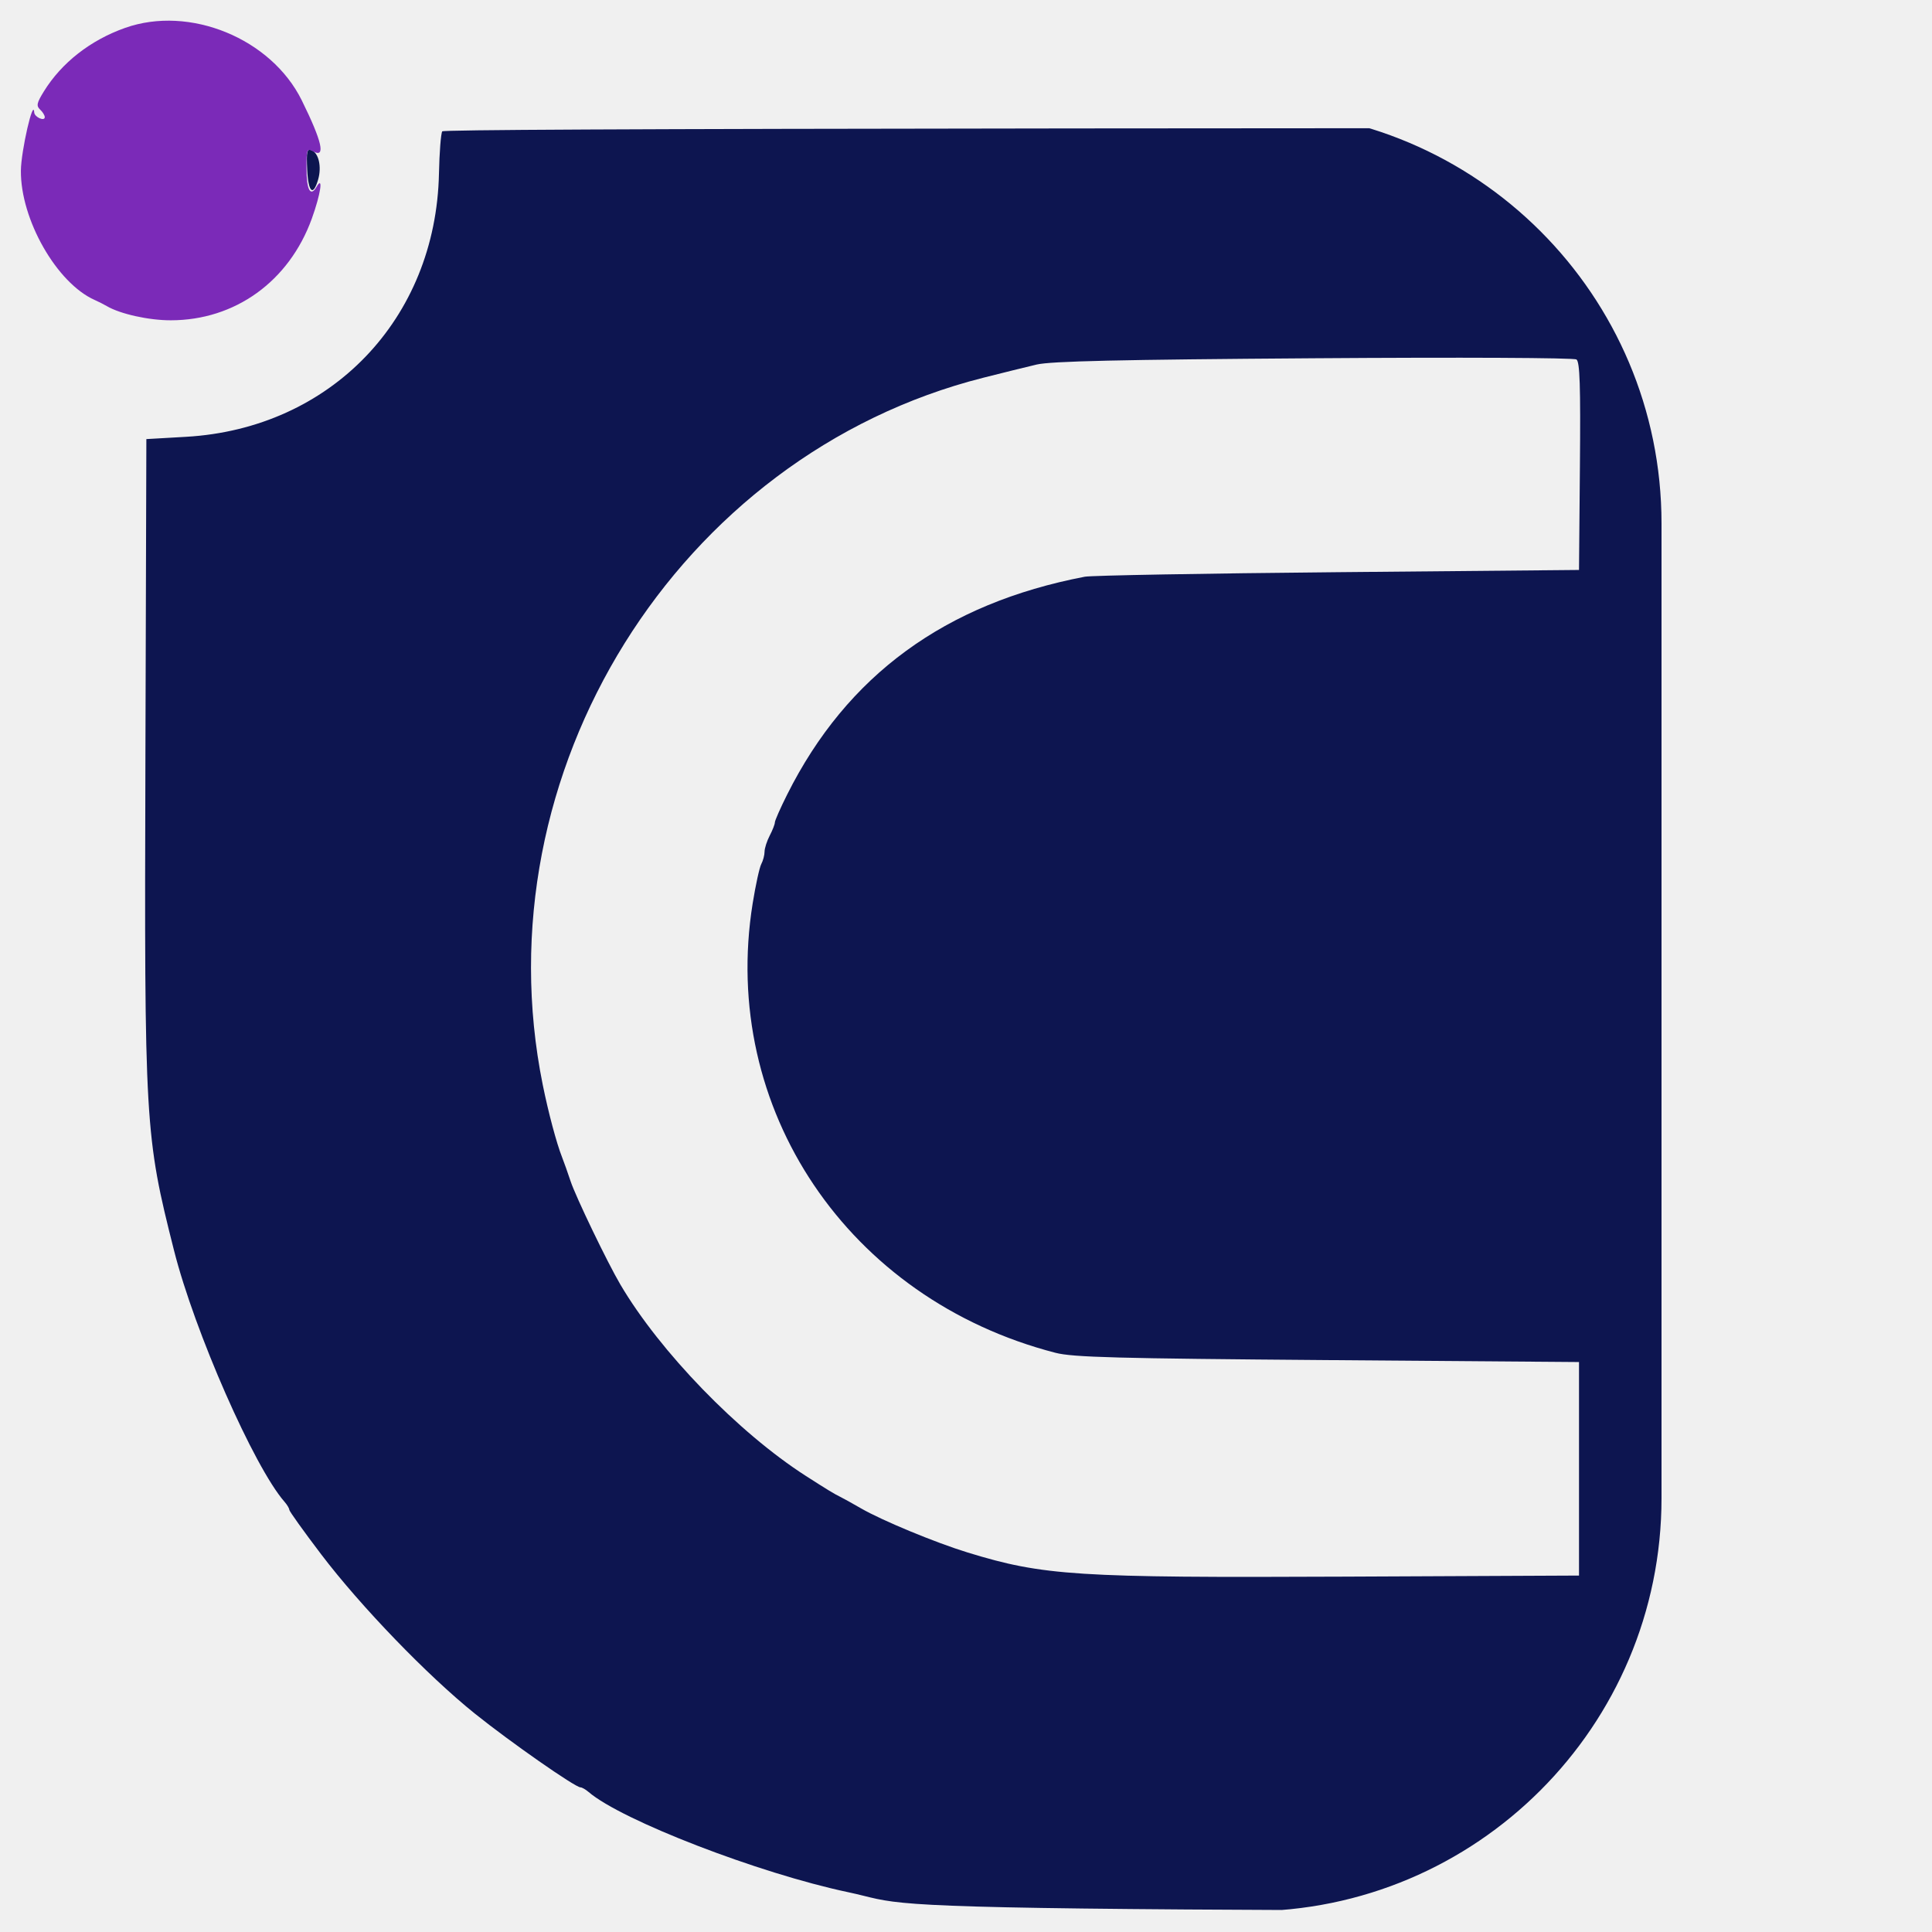
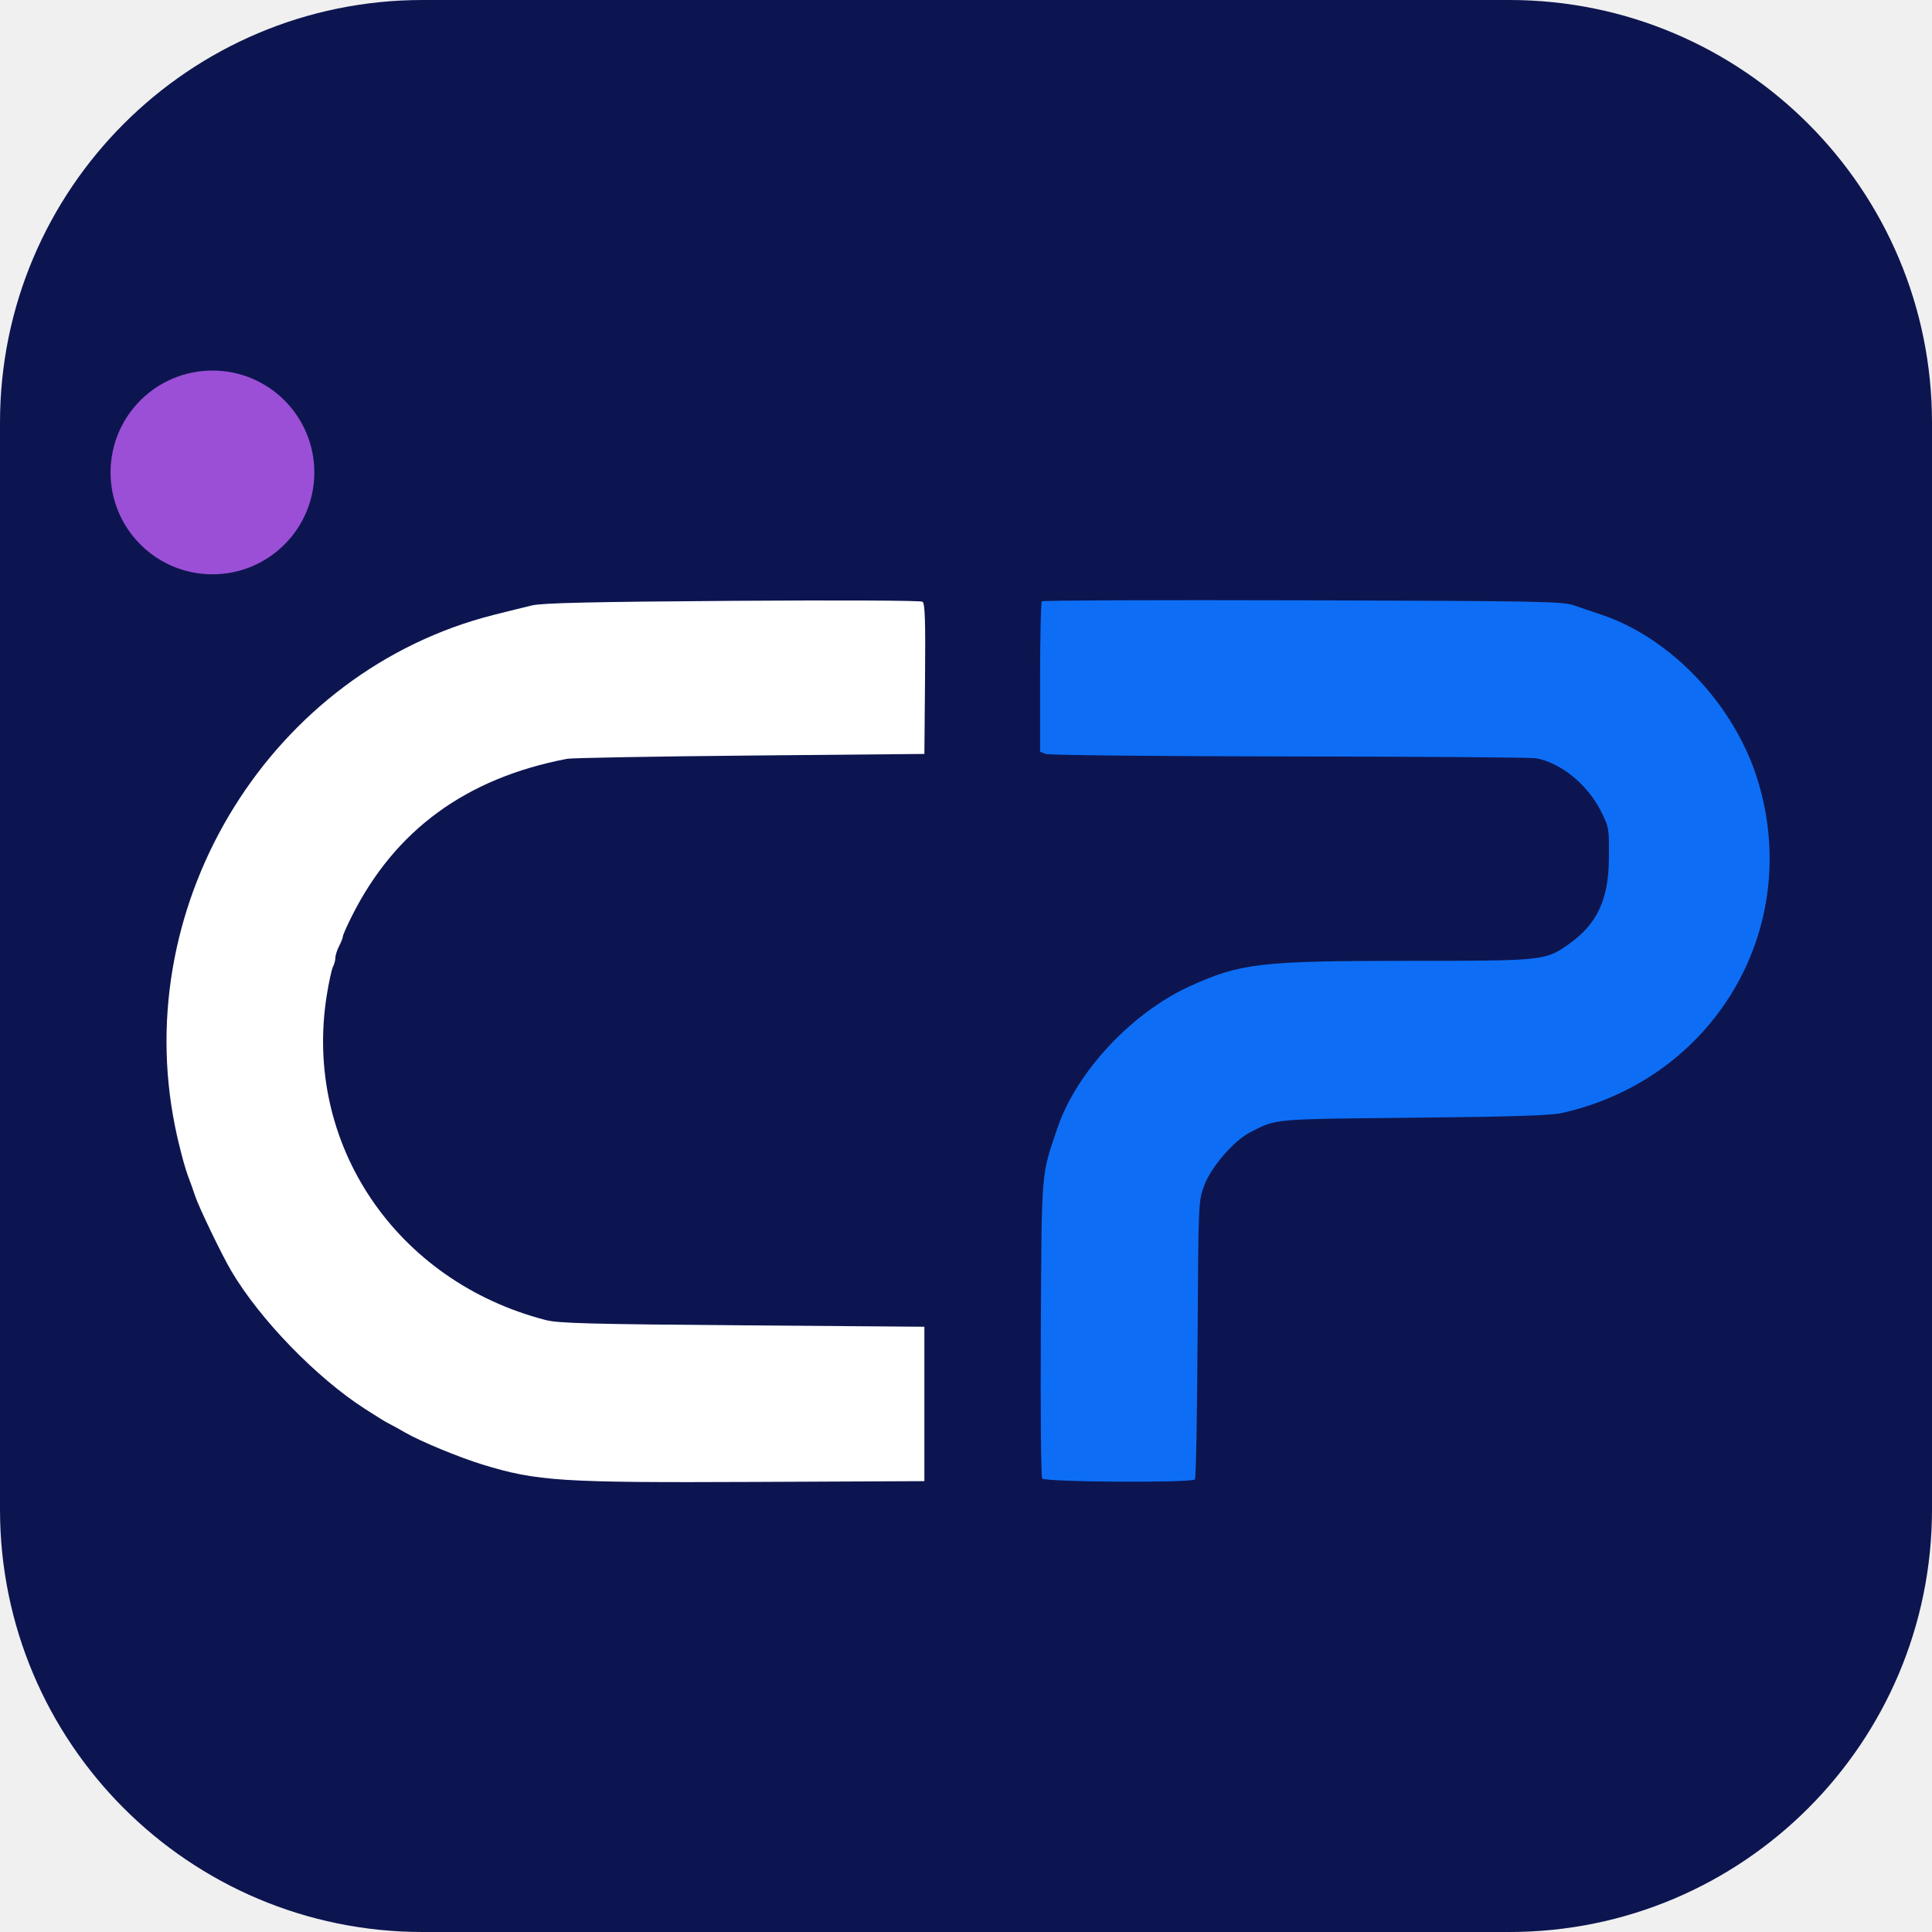
- <svg xmlns="http://www.w3.org/2000/svg" viewBox="54 114 561 561">
-   <defs>
-     <clipPath id="c">
-       <rect x="-146" y="146" width="682.46" height="523" rx="120" />
-     </clipPath>
-   </defs>
-   <g clip-path="url(#c)">
-     <path fill="#0D1550" fill-rule="evenodd" d="M 182.413 152.142 C 182.019 152.778, 181.592 158.294, 181.464 164.399 C 180.574 206.644, 150.024 238.432, 108 240.841 L 96.500 241.500 96.224 334 C 95.905 440.730, 96.073 443.628, 104.527 477.078 C 110.476 500.617, 127.793 540.011, 136.616 550.079 C 137.377 550.947, 138 551.990, 138 552.397 C 138 552.805, 142.162 558.619, 147.250 565.319 C 158.724 580.429, 178.162 600.573, 191.929 611.621 C 202.184 619.851, 221.023 633, 222.559 633 C 222.990 633, 224.053 633.610, 224.921 634.355 C 234.500 642.579, 274.405 657.985, 300.249 663.436 C 328.637 669.423, 267.640 668.999, 1097.500 668.979 C 1897.283 668.959, 1865.216 669.122, 1887 664.971 C 1957.836 651.470, 2018.378 610.815, 2057.650 550.375 C 2063.679 541.096, 2080.257 509.164, 2081.894 503.677 C 2082.415 501.930, 2083.790 498.025, 2084.950 495 C 2086.109 491.975, 2087.442 487.925, 2087.911 486 C 2088.381 484.075, 2089.672 479.125, 2090.780 475 C 2104.502 423.938, 2100.329 359.448, 2080.299 313 C 2042.637 225.664, 1971.650 169.358, 1879.500 153.728 L 1866.500 151.523 1024.814 151.254 C 388.498 151.050, 182.953 151.267, 182.413 152.142 M 143.203 163.263 C 143.518 169.874, 144.919 171.146, 146.375 166.143 C 147.451 162.448, 146.547 158.424, 144.461 157.624 C 143.138 157.116, 142.950 157.958, 143.203 163.263 M 435.500 218.027 C 378.977 218.425, 359.145 218.875, 355 219.856 C 351.975 220.571, 345 222.297, 339.500 223.689 C 250.688 246.180, 193.268 338.352, 211.600 429 C 213.229 437.055, 215.604 445.961, 217.201 450 C 217.745 451.375, 218.863 454.525, 219.686 457 C 221.207 461.573, 230.386 480.622, 234.142 487 C 245.628 506.506, 268.372 529.973, 288 542.571 C 294.251 546.583, 296.266 547.808, 298 548.650 C 298.825 549.051, 301.525 550.549, 304 551.978 C 310.124 555.517, 325.649 561.943, 335 564.811 C 356.984 571.553, 366.591 572.168, 444.500 571.811 L 512.500 571.500 512.500 540.500 L 512.500 509.500 439.500 508.934 C 378.188 508.460, 365.539 508.121, 360.500 506.821 C 300.256 491.282, 262.960 435.940, 272.554 376.323 C 273.408 371.013, 274.533 365.872, 275.054 364.900 C 275.574 363.927, 276.003 362.314, 276.006 361.316 C 276.010 360.317, 276.685 358.211, 277.506 356.636 C 278.328 355.060, 279 353.336, 279 352.805 C 279 352.273, 280.617 348.612, 282.594 344.669 C 299.931 310.086, 328.433 289.236, 369 281.462 C 370.925 281.093, 404 280.501, 442.500 280.146 L 512.500 279.500 512.764 249.384 C 512.970 225.999, 512.746 219.071, 511.764 218.384 C 511.043 217.879, 478.320 217.726, 435.500 218.027 M 565.311 219.632 C 564.966 220.530, 565.250 222.171, 565.942 223.278 C 566.633 224.385, 569.235 229.163, 571.723 233.896 C 574.211 238.628, 577.474 244.750, 578.974 247.500 C 580.474 250.250, 584.529 257.900, 587.986 264.500 C 591.443 271.100, 596.410 280.550, 599.023 285.500 C 601.637 290.450, 610.411 307.550, 618.520 323.500 C 640.640 367.007, 651.342 383.632, 667.604 399.746 C 679.029 411.067, 695.464 421.302, 705.681 423.457 C 707.430 423.827, 709.340 424.705, 709.924 425.409 C 710.647 426.280, 711.069 449.818, 711.243 499.094 L 711.500 571.500 742.500 571.500 L 773.500 571.500 773.757 499.094 C 773.931 449.818, 774.353 426.280, 775.076 425.409 C 775.660 424.705, 777.570 423.826, 779.319 423.456 C 785.765 422.093, 800.699 413.983, 808.859 407.415 C 826.008 393.608, 840.803 372.685, 860.667 334.145 C 865.385 324.990, 870.925 314.350, 872.977 310.500 C 878.426 300.278, 887.669 282.603, 896.509 265.500 C 913.217 233.177, 918.335 223.452, 919.260 222.263 C 919.790 221.582, 919.963 220.345, 919.643 219.513 C 918.692 217.033, 851.949 217.260, 849.799 219.750 C 848.276 221.514, 844.288 228.948, 828.369 259.699 C 820.623 274.663, 804.561 304.740, 797.770 317 C 796.398 319.475, 793.807 324.200, 792.010 327.500 C 790.214 330.800, 788.126 334.210, 787.372 335.079 C 786.617 335.947, 786 336.984, 786 337.384 C 786 338.587, 777.963 350.035, 774.171 354.232 C 767.161 361.992, 762.845 363.335, 743.394 363.806 C 713.926 364.520, 710.695 361.516, 681.212 306 C 674.348 293.075, 667.059 279.350, 665.014 275.500 C 662.969 271.650, 658.921 264, 656.019 258.500 C 637.504 223.417, 635.963 220.646, 634.198 219.250 C 631.497 217.114, 566.138 217.477, 565.311 219.632 M 972.052 219.903 C 970.637 222.547, 970.622 275.424, 972.035 278.066 C 973.047 279.957, 975.160 280, 1066.285 280.020 C 1163.936 280.041, 1169.273 280.254, 1178.199 284.498 C 1207.203 298.287, 1207.623 344.398, 1178.878 359.062 C 1171.448 362.853, 1169.789 362.964, 1120.067 363.011 C 1066.440 363.061, 1057.928 363.717, 1042.088 369.024 C 1003.065 382.098, 976.274 415.947, 972.096 457.453 C 970.658 471.745, 970.606 567.395, 972.035 570.066 C 973.049 571.959, 975.291 572, 1078.785 571.999 C 1170.236 571.998, 1185.512 571.790, 1192 570.453 C 1231.713 562.269, 1260.338 535.486, 1272.109 495.500 C 1276.335 481.142, 1276.890 455.044, 1273.246 442 C 1267.684 422.090, 1259.929 408.273, 1246.187 393.788 L 1240.769 388.077 1245.262 381.256 C 1253.805 368.289, 1259.128 355.750, 1262.140 341.500 C 1263.789 333.696, 1263.765 310.068, 1262.101 303 C 1251.981 260.014, 1227.250 232.967, 1187 220.863 L 1179.500 218.608 1076.302 218.273 C 974.557 217.942, 973.089 217.965, 972.052 219.903 M 1458 218.685 C 1428.134 221.942, 1397.407 234.447, 1371.500 253.885 C 1294.269 311.836, 1278.934 424.123, 1337.612 502.020 C 1353.026 522.481, 1379.417 544.191, 1401 554.164 C 1404.575 555.816, 1409.201 558.030, 1411.281 559.084 C 1413.360 560.138, 1415.858 561, 1416.831 561 C 1417.804 561, 1419.028 561.397, 1419.550 561.882 C 1420.073 562.367, 1424.100 563.748, 1428.500 564.950 C 1454.282 571.997, 1454.333 572, 1534.886 572 C 1598.615 572, 1605.847 571.840, 1606.393 570.418 C 1606.727 569.548, 1607 556.080, 1607 540.490 C 1607 516.053, 1606.783 511.926, 1605.429 510.571 C 1604.030 509.173, 1596.268 509, 1535.039 509 C 1459.680 509, 1458.502 508.921, 1440.500 502.671 C 1413.123 493.165, 1387.034 469.201, 1374.878 442.391 C 1360.883 411.526, 1361.420 374.406, 1376.287 344.902 C 1390.076 317.539, 1411.870 298.145, 1440.500 287.760 C 1459.182 280.984, 1441.484 281.542, 1647.400 281.233 C 1772.067 281.046, 1835.144 281.294, 1838.900 281.986 C 1878.429 289.270, 1882.504 347.727, 1844.416 361.114 C 1839.093 362.985, 1836.154 363.091, 1791.245 363.029 C 1731.981 362.948, 1721.188 364.158, 1702.273 373.002 C 1671.728 387.284, 1650.335 415.006, 1643.239 449.500 C 1641.745 456.763, 1640.136 564.423, 1641.444 569.633 L 1642.038 572 1673.019 572 L 1704 572 1704 518.682 C 1704 469.806, 1704.156 464.771, 1705.870 458.242 C 1710.068 442.252, 1720.638 431.740, 1736.704 427.577 C 1745.531 425.289, 1784.620 425.310, 1791.357 427.606 C 1800.565 430.743, 1812.489 444.879, 1823.745 466 C 1825.944 470.125, 1834.260 485.650, 1842.226 500.500 C 1860.775 535.079, 1864.963 542.952, 1872.278 557 C 1875.572 563.325, 1878.952 569.288, 1879.788 570.250 C 1881.181 571.852, 1884.165 572, 1915.096 572 C 1936.363 572, 1949.109 571.632, 1949.495 571.008 C 1950.012 570.171, 1942.446 554.715, 1935.295 542 C 1934.212 540.075, 1931.165 534.450, 1928.523 529.500 C 1925.881 524.550, 1922.270 517.800, 1920.498 514.500 C 1913.463 501.395, 1908.955 492.860, 1901.485 478.500 C 1897.193 470.250, 1890.668 457.875, 1886.983 451 C 1868.290 416.116, 1868.903 419.661, 1880.500 413.503 C 1934.564 384.790, 1950.452 316.159, 1915.627 261.762 C 1903.207 242.361, 1883.541 228.471, 1857.500 220.706 C 1850.515 218.623, 1850.079 218.619, 1656 218.461 C 1549.025 218.374, 1459.925 218.475, 1458 218.685 M 1444 363.764 C 1442.625 364.005, 1441.169 364.719, 1440.765 365.351 C 1439.775 366.900, 1439.822 423.171, 1440.815 424.735 C 1441.635 426.027, 1554.985 426.746, 1557.045 425.472 C 1557.617 425.119, 1558 412.896, 1558 394.976 C 1558 366.990, 1557.882 365.007, 1556.165 364.088 C 1554.370 363.127, 1449.368 362.824, 1444 363.764 M 1065.244 427.661 C 1049.547 431.867, 1038.053 444.444, 1035.047 460.705 C 1033.679 468.103, 1033.670 504.515, 1035.035 507.066 C 1036.044 508.951, 1037.900 509, 1107.785 508.989 C 1166.412 508.980, 1180.343 508.723, 1184.119 507.577 C 1202.755 501.920, 1212.535 487.876, 1212.373 467 C 1212.297 457.256, 1212.052 455.998, 1208.966 449.523 C 1203.258 437.547, 1194.593 430.531, 1181.781 427.511 C 1172.832 425.401, 1073.202 425.530, 1065.244 427.661" />
-   </g>
-   <path fill="#7B2AB8" d="M 90.316 122.103 C 80.263 125.666, 71.903 132.199, 66.756 140.515 C 64.672 143.884, 64.491 144.735, 65.636 145.804 C 66.386 146.505, 67 147.497, 67 148.008 C 67 149.343, 64.013 148.013, 63.934 146.643 C 63.682 142.286, 60.120 157.846, 60.066 163.538 C 59.933 177.728, 70.483 196.222, 81.500 201.108 C 82.600 201.596, 84.175 202.392, 85 202.878 C 88.907 205.176, 97.167 207.009, 103.593 207.005 C 122.271 206.992, 137.933 195.704, 144.538 177.495 C 147.114 170.393, 147.950 164.763, 145.908 168.271 C 144.155 171.282, 143 169.151, 143 162.906 C 143 157.240, 143.104 156.985, 145 158 C 148.618 159.936, 147.520 155.090, 141.638 143.164 C 132.765 125.172, 109.081 115.453, 90.316 122.103" />
+ <svg xmlns="http://www.w3.org/2000/svg" viewBox="0 0 512 512">
+   <rect width="512" height="512" rx="112" fill="#0D1550" />
+   <path transform="translate(-93.28 15.33) scale(0.66)" fill="#FFFFFF" fill-rule="evenodd" d="M 435.500 218.027 C 378.977 218.425, 359.145 218.875, 355 219.856 C 351.975 220.571, 345 222.297, 339.500 223.689 C 250.688 246.180, 193.268 338.352, 211.600 429 C 213.229 437.055, 215.604 445.961, 217.201 450 C 217.745 451.375, 218.863 454.525, 219.686 457 C 221.207 461.573, 230.386 480.622, 234.142 487 C 245.628 506.506, 268.372 529.973, 288 542.571 C 294.251 546.583, 296.266 547.808, 298 548.650 C 298.825 549.051, 301.525 550.549, 304 551.978 C 310.124 555.517, 325.649 561.943, 335 564.811 C 356.984 571.553, 366.591 572.168, 444.500 571.811 L 512.500 571.500 512.500 540.500 L 512.500 509.500 439.500 508.934 C 378.188 508.460, 365.539 508.121, 360.500 506.821 C 300.256 491.282, 262.960 435.940, 272.554 376.323 C 273.408 371.013, 274.533 365.872, 275.054 364.900 C 275.574 363.927, 276.003 362.314, 276.006 361.316 C 276.010 360.317, 276.685 358.211, 277.506 356.636 C 278.328 355.060, 279 353.336, 279 352.805 C 279 352.273, 280.617 348.612, 282.594 344.669 C 299.931 310.086, 328.433 289.236, 369 281.462 C 370.925 281.093, 404 280.501, 442.500 280.146 L 512.500 279.500 512.764 249.384 C 512.970 225.999, 512.746 219.071, 511.764 218.384 C 511.043 217.879, 478.320 217.726, 435.500 218.027 " />
+   <path transform="translate(-1130.16 24.96) scale(0.66)" fill="#0D6EF5" fill-rule="evenodd" d="M 2130.706 203.628 C 2130.318 204.016, 2130 217.769, 2130 234.191 L 2130 264.050 2132.300 264.924 C 2133.565 265.405, 2177.552 265.851, 2230.050 265.916 C 2282.547 265.980, 2327.075 266.305, 2329 266.638 C 2338.979 268.360, 2349.774 277.117, 2355.170 287.867 C 2358.439 294.378, 2358.498 294.730, 2358.388 307 C 2358.242 323.343, 2353.682 333.135, 2342.500 341.126 C 2332.966 347.938, 2332.386 348, 2277.656 348 C 2218.423 348, 2210.400 348.936, 2190.054 358.216 C 2166.727 368.857, 2144.510 392.707, 2136.910 415.267 C 2130.344 434.758, 2130.657 430.962, 2130.299 495.500 C 2130.117 528.255, 2130.362 555.095, 2130.849 555.837 C 2131.810 557.302, 2190.727 557.673, 2192.177 556.223 C 2192.577 555.823, 2193.052 530.522, 2193.232 499.998 C 2193.558 444.641, 2193.565 444.484, 2195.904 438.154 C 2198.617 430.810, 2207.835 420.145, 2214.336 416.829 C 2225.103 411.336, 2222.615 411.557, 2280 410.981 C 2319.482 410.584, 2335.072 410.091, 2339.500 409.098 C 2400.580 395.405, 2436.163 335.309, 2418.307 276 C 2409.072 245.324, 2383.104 217.930, 2354.500 208.689 C 2351.750 207.800, 2347.250 206.277, 2344.500 205.304 C 2339.862 203.663, 2331.957 203.513, 2235.456 203.229 C 2178.231 203.060, 2131.094 203.240, 2130.706 203.628 " />
+   <circle cx="56.3" cy="125.2" r="27" fill="#9B4FD6" />
</svg>
